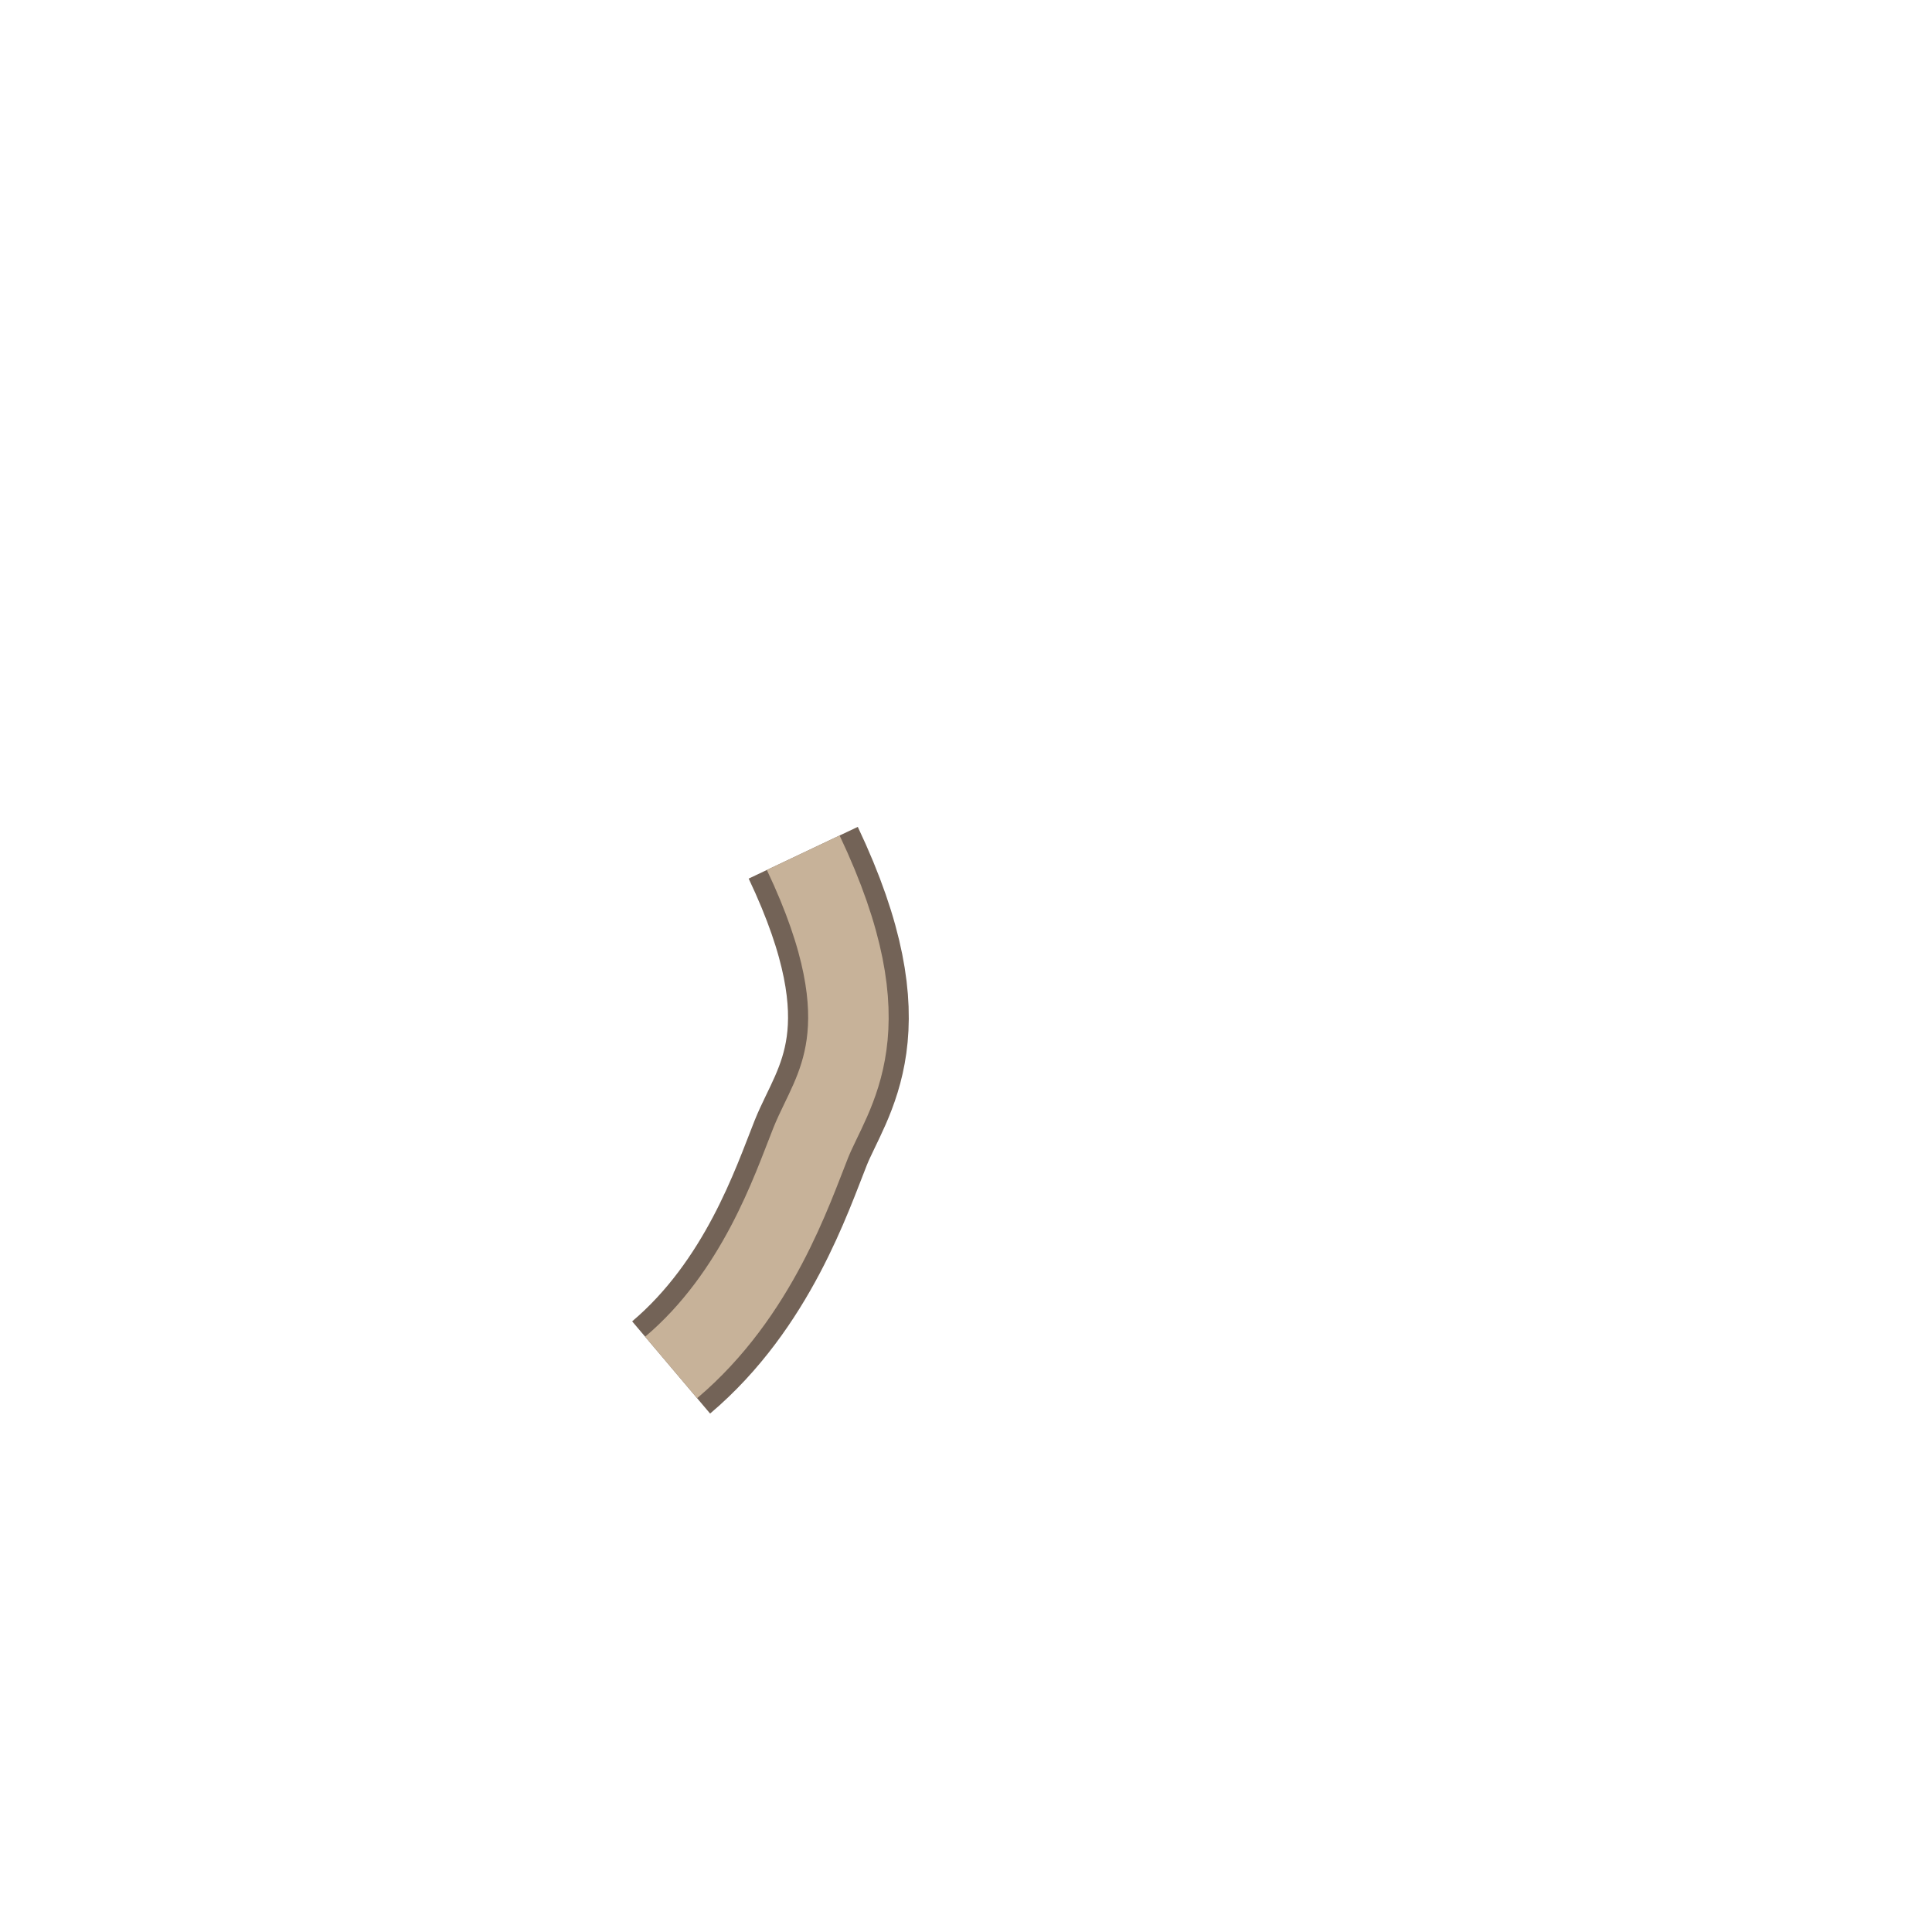
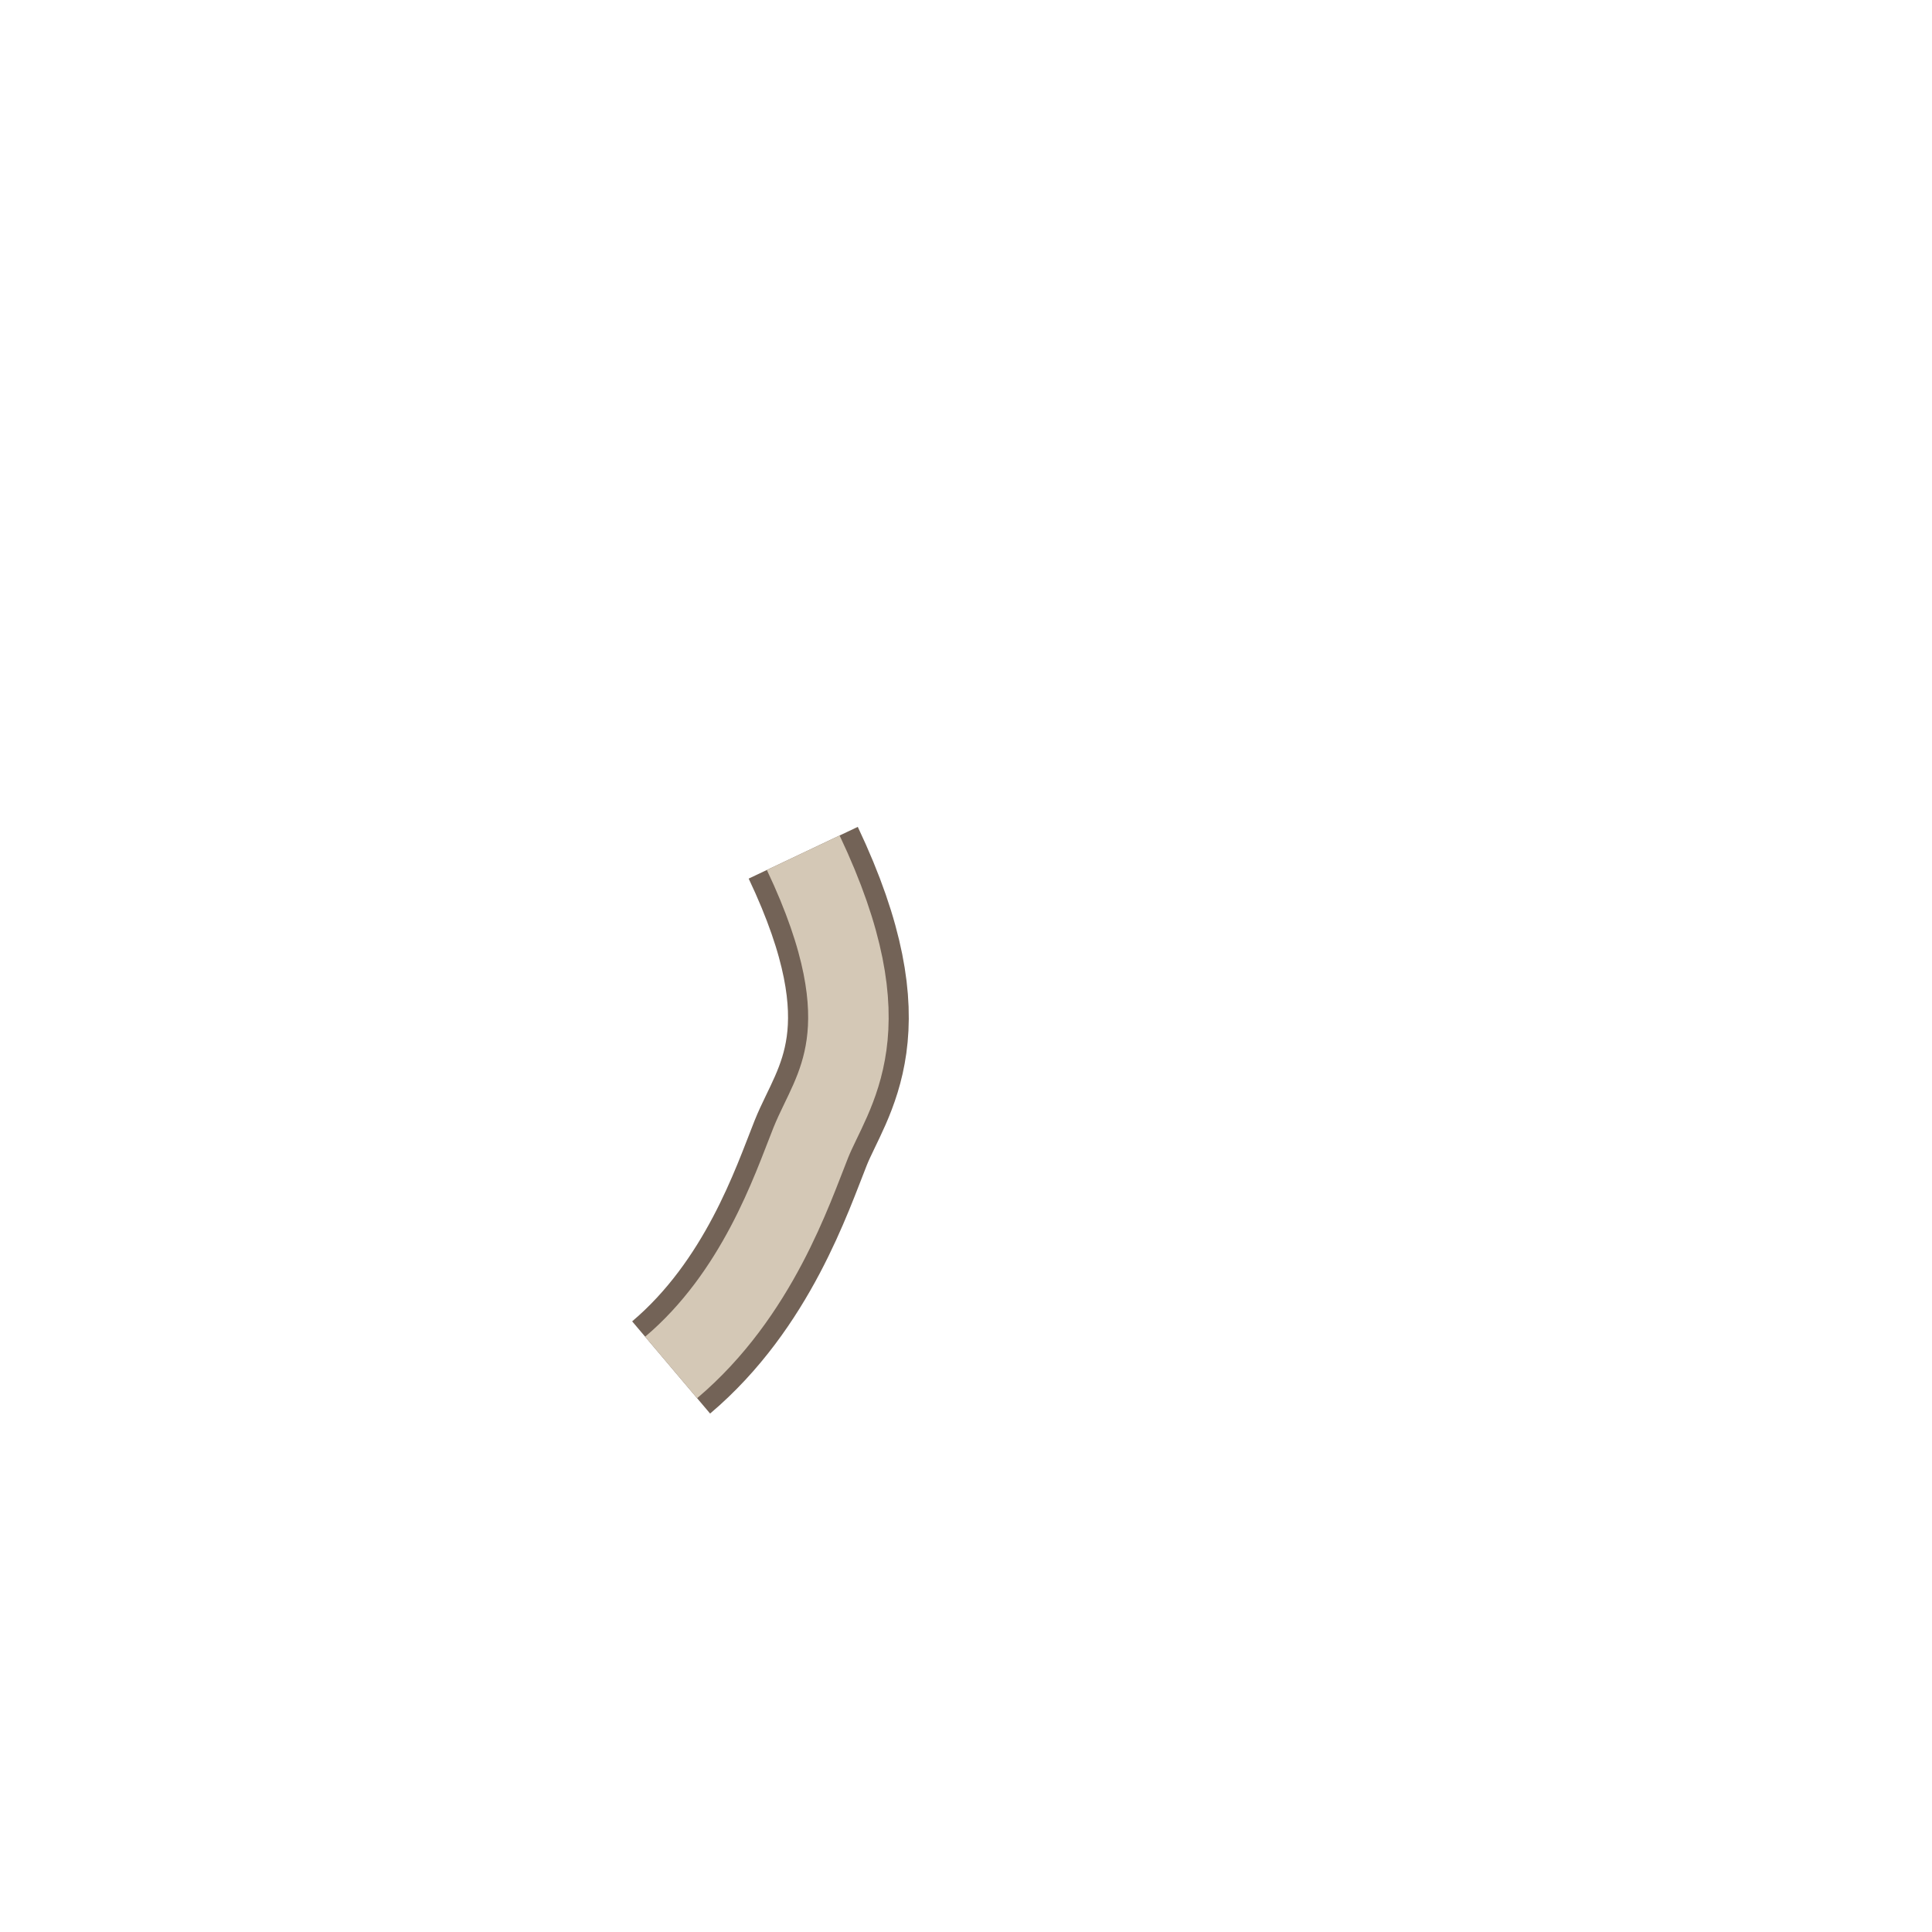
<svg xmlns="http://www.w3.org/2000/svg" id="_道" data-name="道" viewBox="0 0 240 240">
  <defs>
    <style>
      .cls-1 {
        stroke: #736357;
        stroke-width: 15px;
      }

      .cls-1, .cls-2 {
        fill: none;
        stroke-miterlimit: 10;
      }

      .cls-2 {
-         stroke: #c7b299;
+         stroke: #d4c8b6;
        stroke-width: 10px;
      }
    </style>
  </defs>
  <path class="cls-1" d="M99.78,105.93c10.49,22.13,3.55,29.5.93,36.04-2.3,5.75-6.61,18.83-17.34,27.9" />
  <path class="cls-2" d="M99.78,105.93c10.49,22.13,3.55,29.5.93,36.04-2.3,5.75-6.61,18.83-17.34,27.9" />
</svg>
